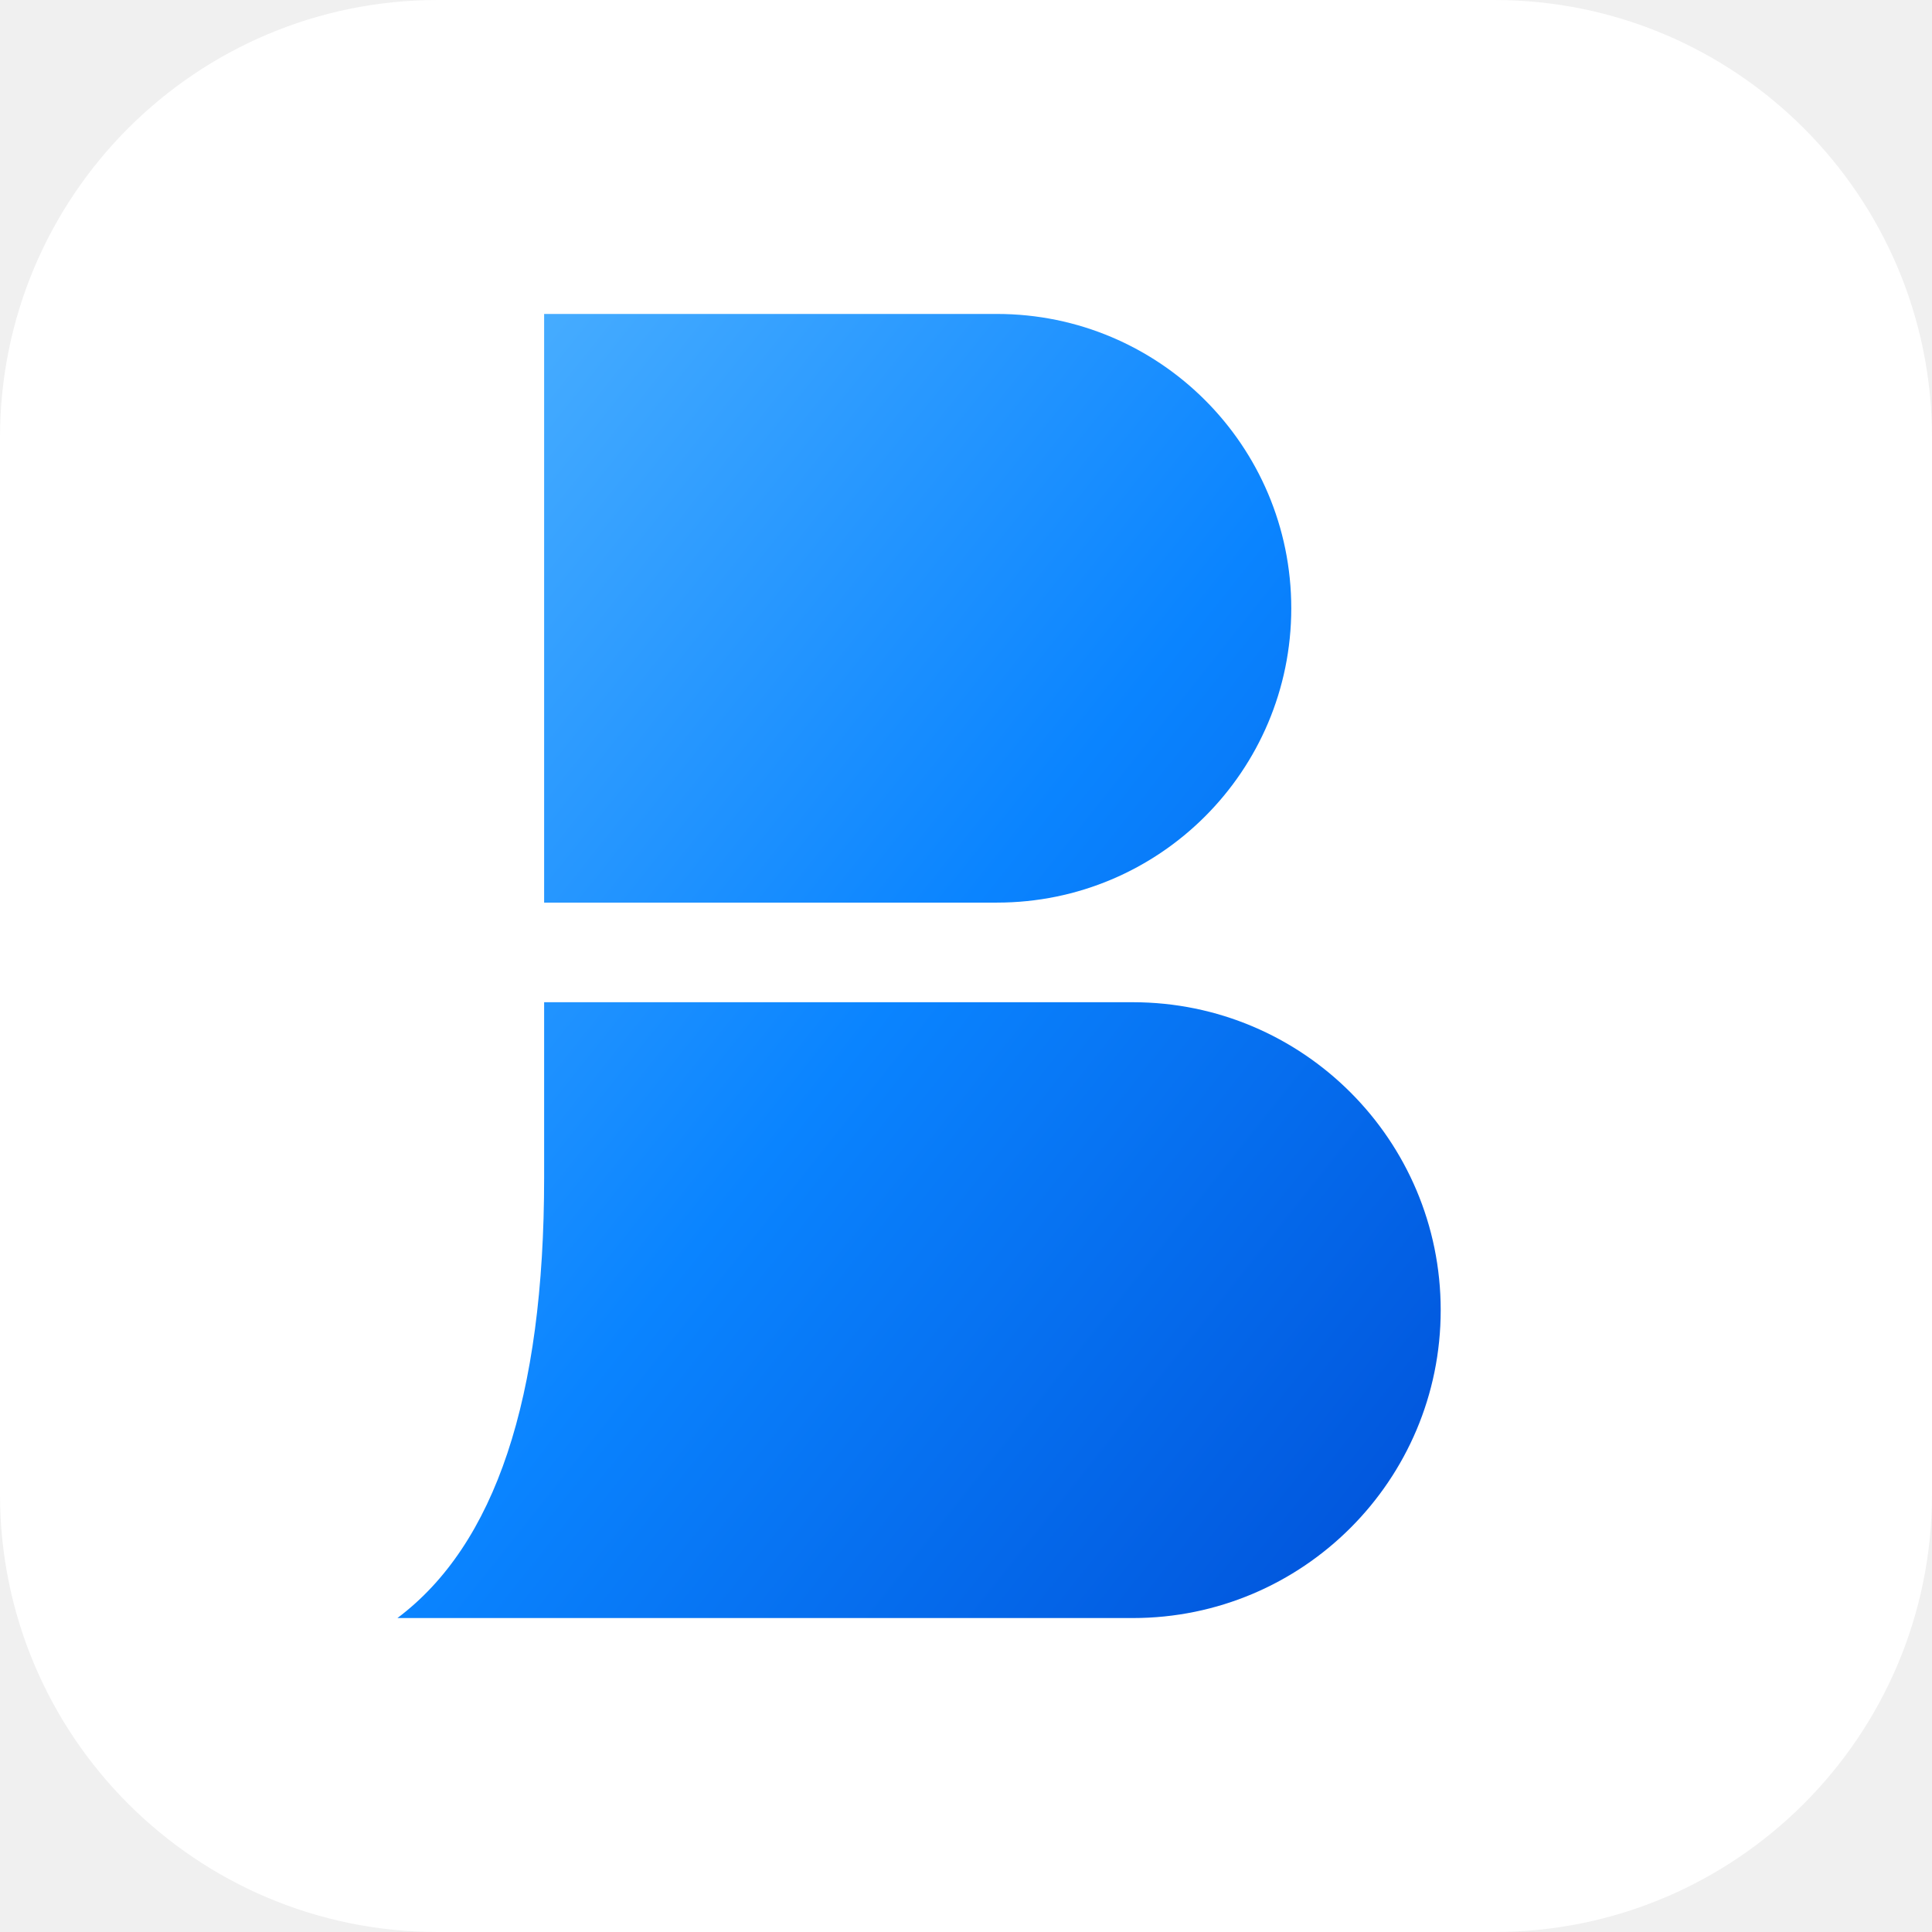
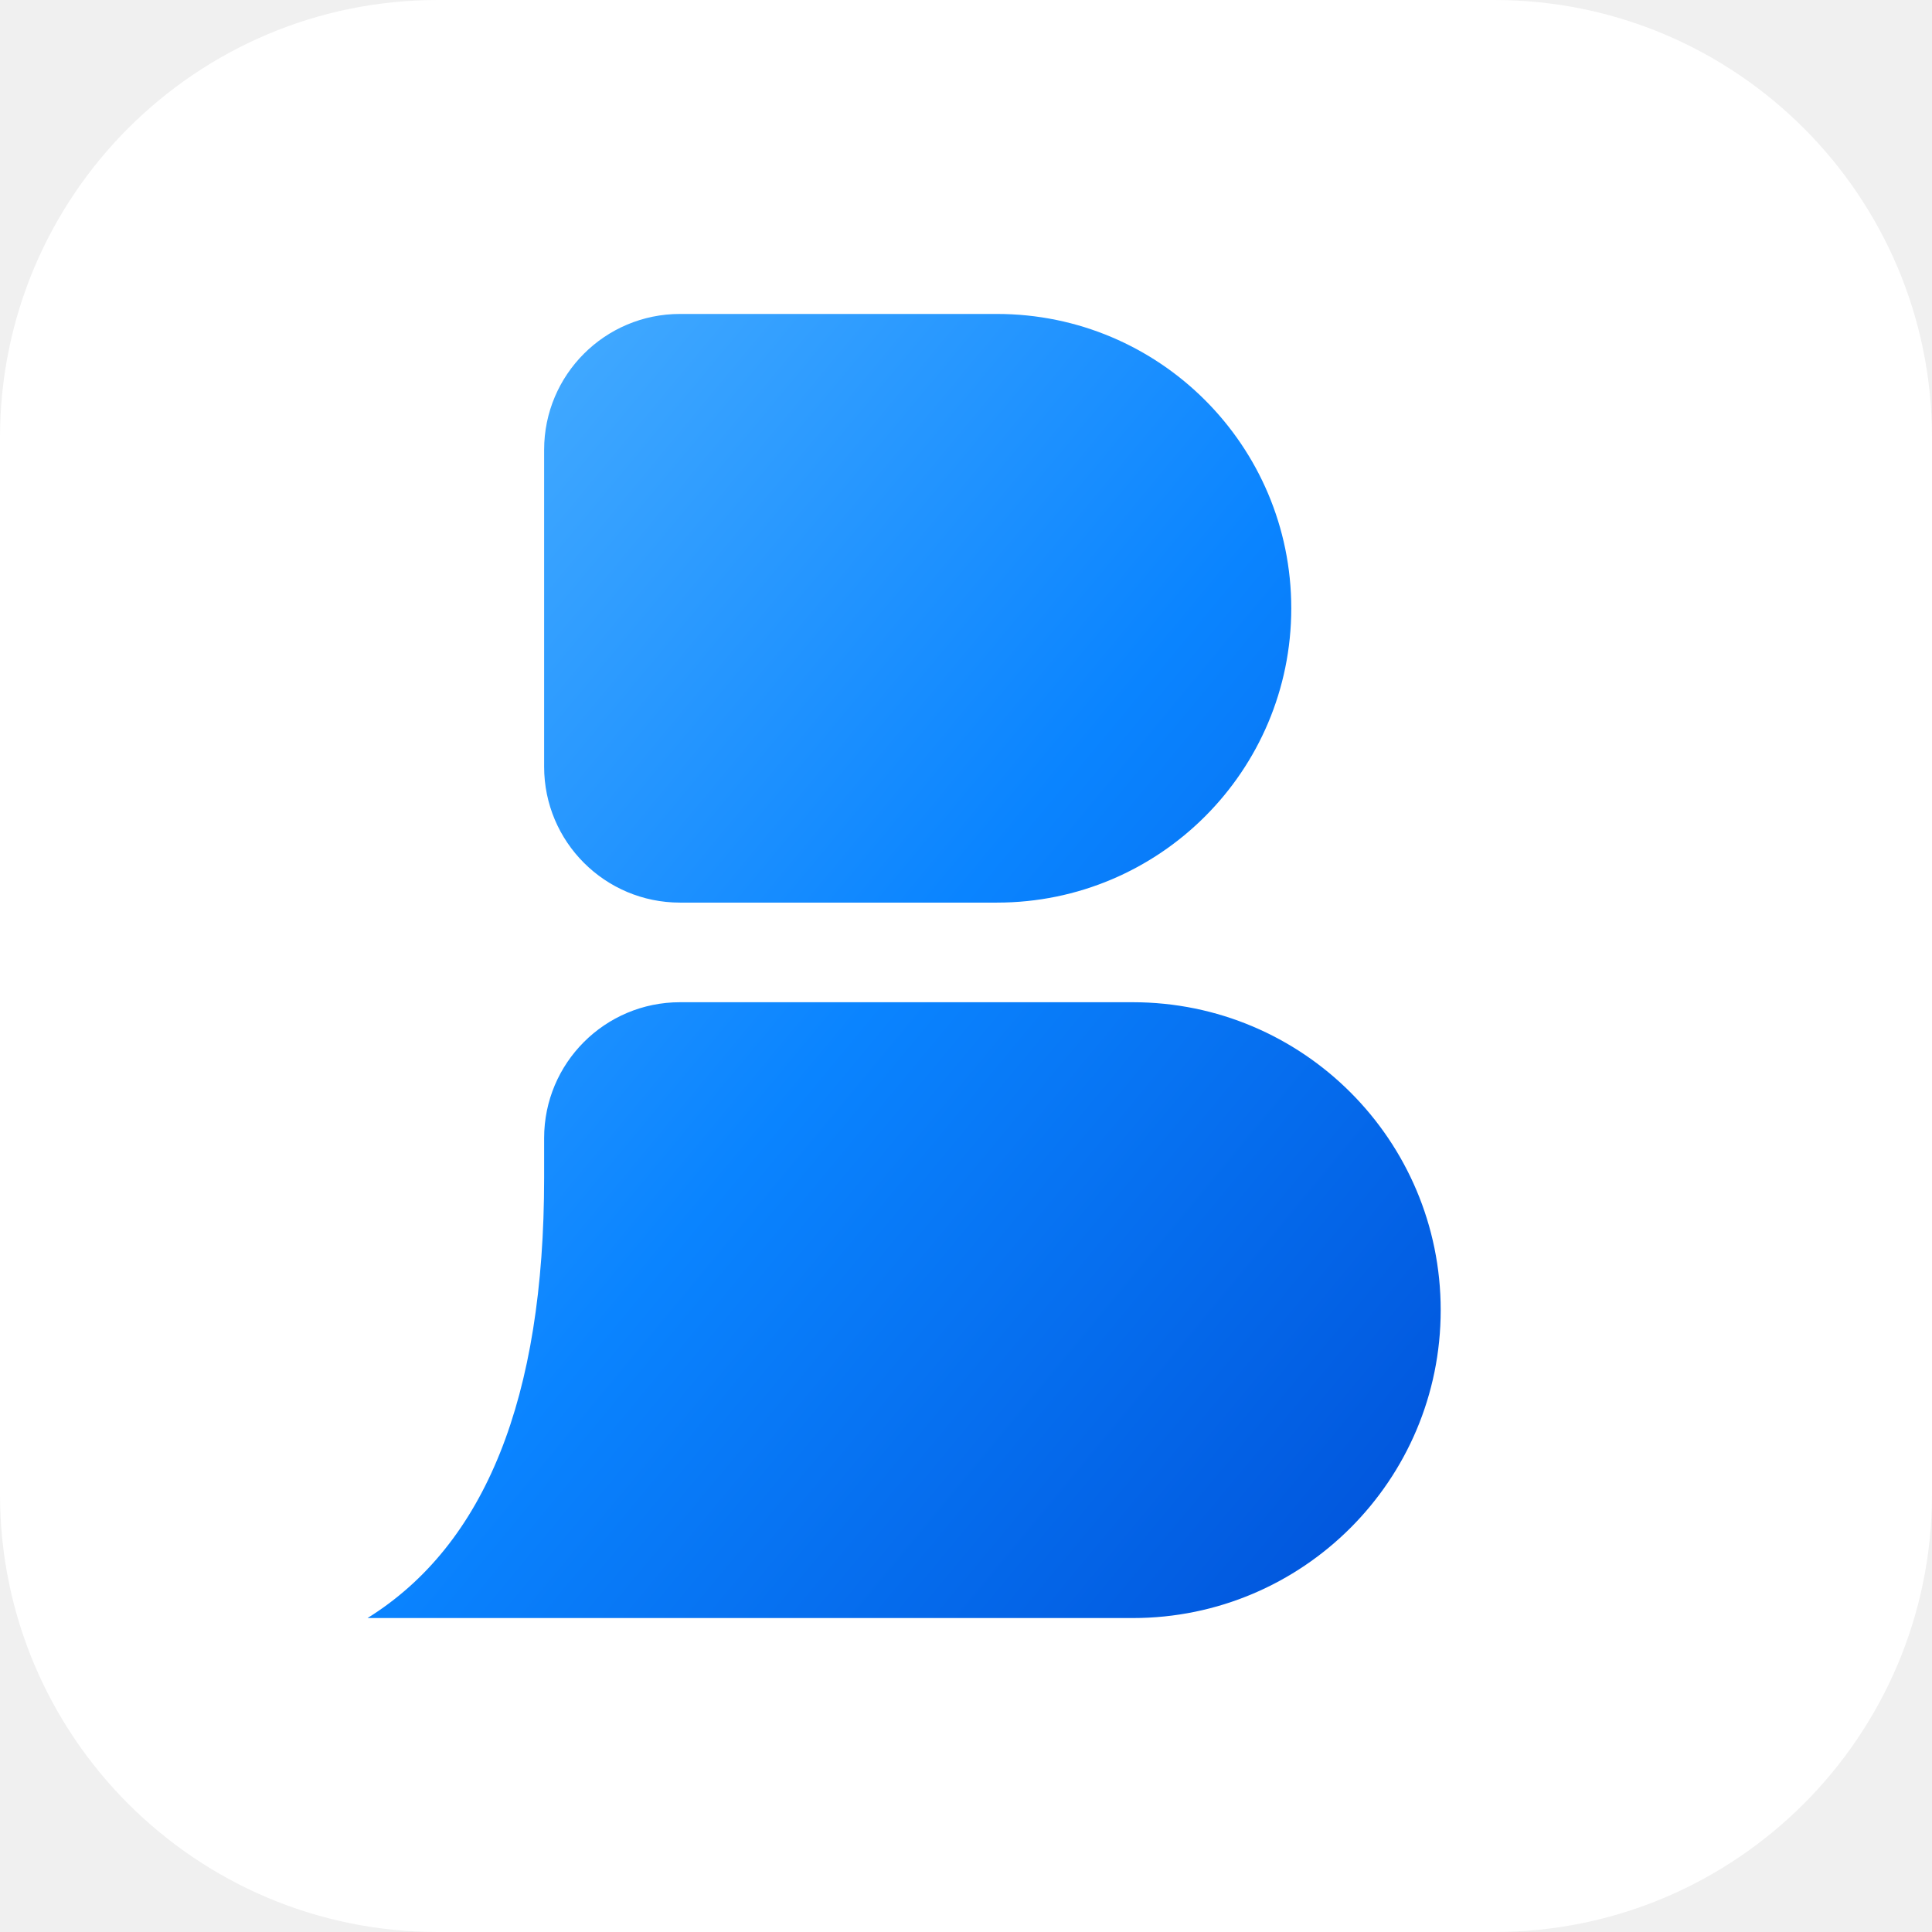
<svg xmlns="http://www.w3.org/2000/svg" viewBox="0 0 512 512">
  <defs>
    <linearGradient id="g" x1="0" y1="0" x2="1" y2="1">
      <stop offset="0" stop-color="#4fb2ff" />
      <stop offset=".5" stop-color="#0a84ff" />
      <stop offset="1" stop-color="#0050d8" />
    </linearGradient>
  </defs>
  <rect width="512" height="512" rx="116" fill="#fff" />
-   <path fill="url(#g)" transform="translate(263 256) scale(1.2) translate(-249 -256)" d="M150 112H250A65 65 0 0 1 250 242H180H150Z M150 264H280A68 68 0 0 1 280 400H150Z M117.6 400C139.2 383.8 150 351.4 150 302.8V400Z" />
+   <path fill="url(#g)" transform="translate(263 256) scale(1.2) translate(-249 -256)" d="M180 112H250A65 65 0 0 1 250 242H180A30 30 0 0 1 150 212V142A30 30 0 0 1 180 112Z M180 264H280A68 68 0 0 1 280 400H180A30 30 0 0 1 150 370V294A30 30 0 0 1 180 264Z M189 400C163 400 137 400 111 400C137 383.8 150 351.4 150 302.8H189Z" />
</svg>
